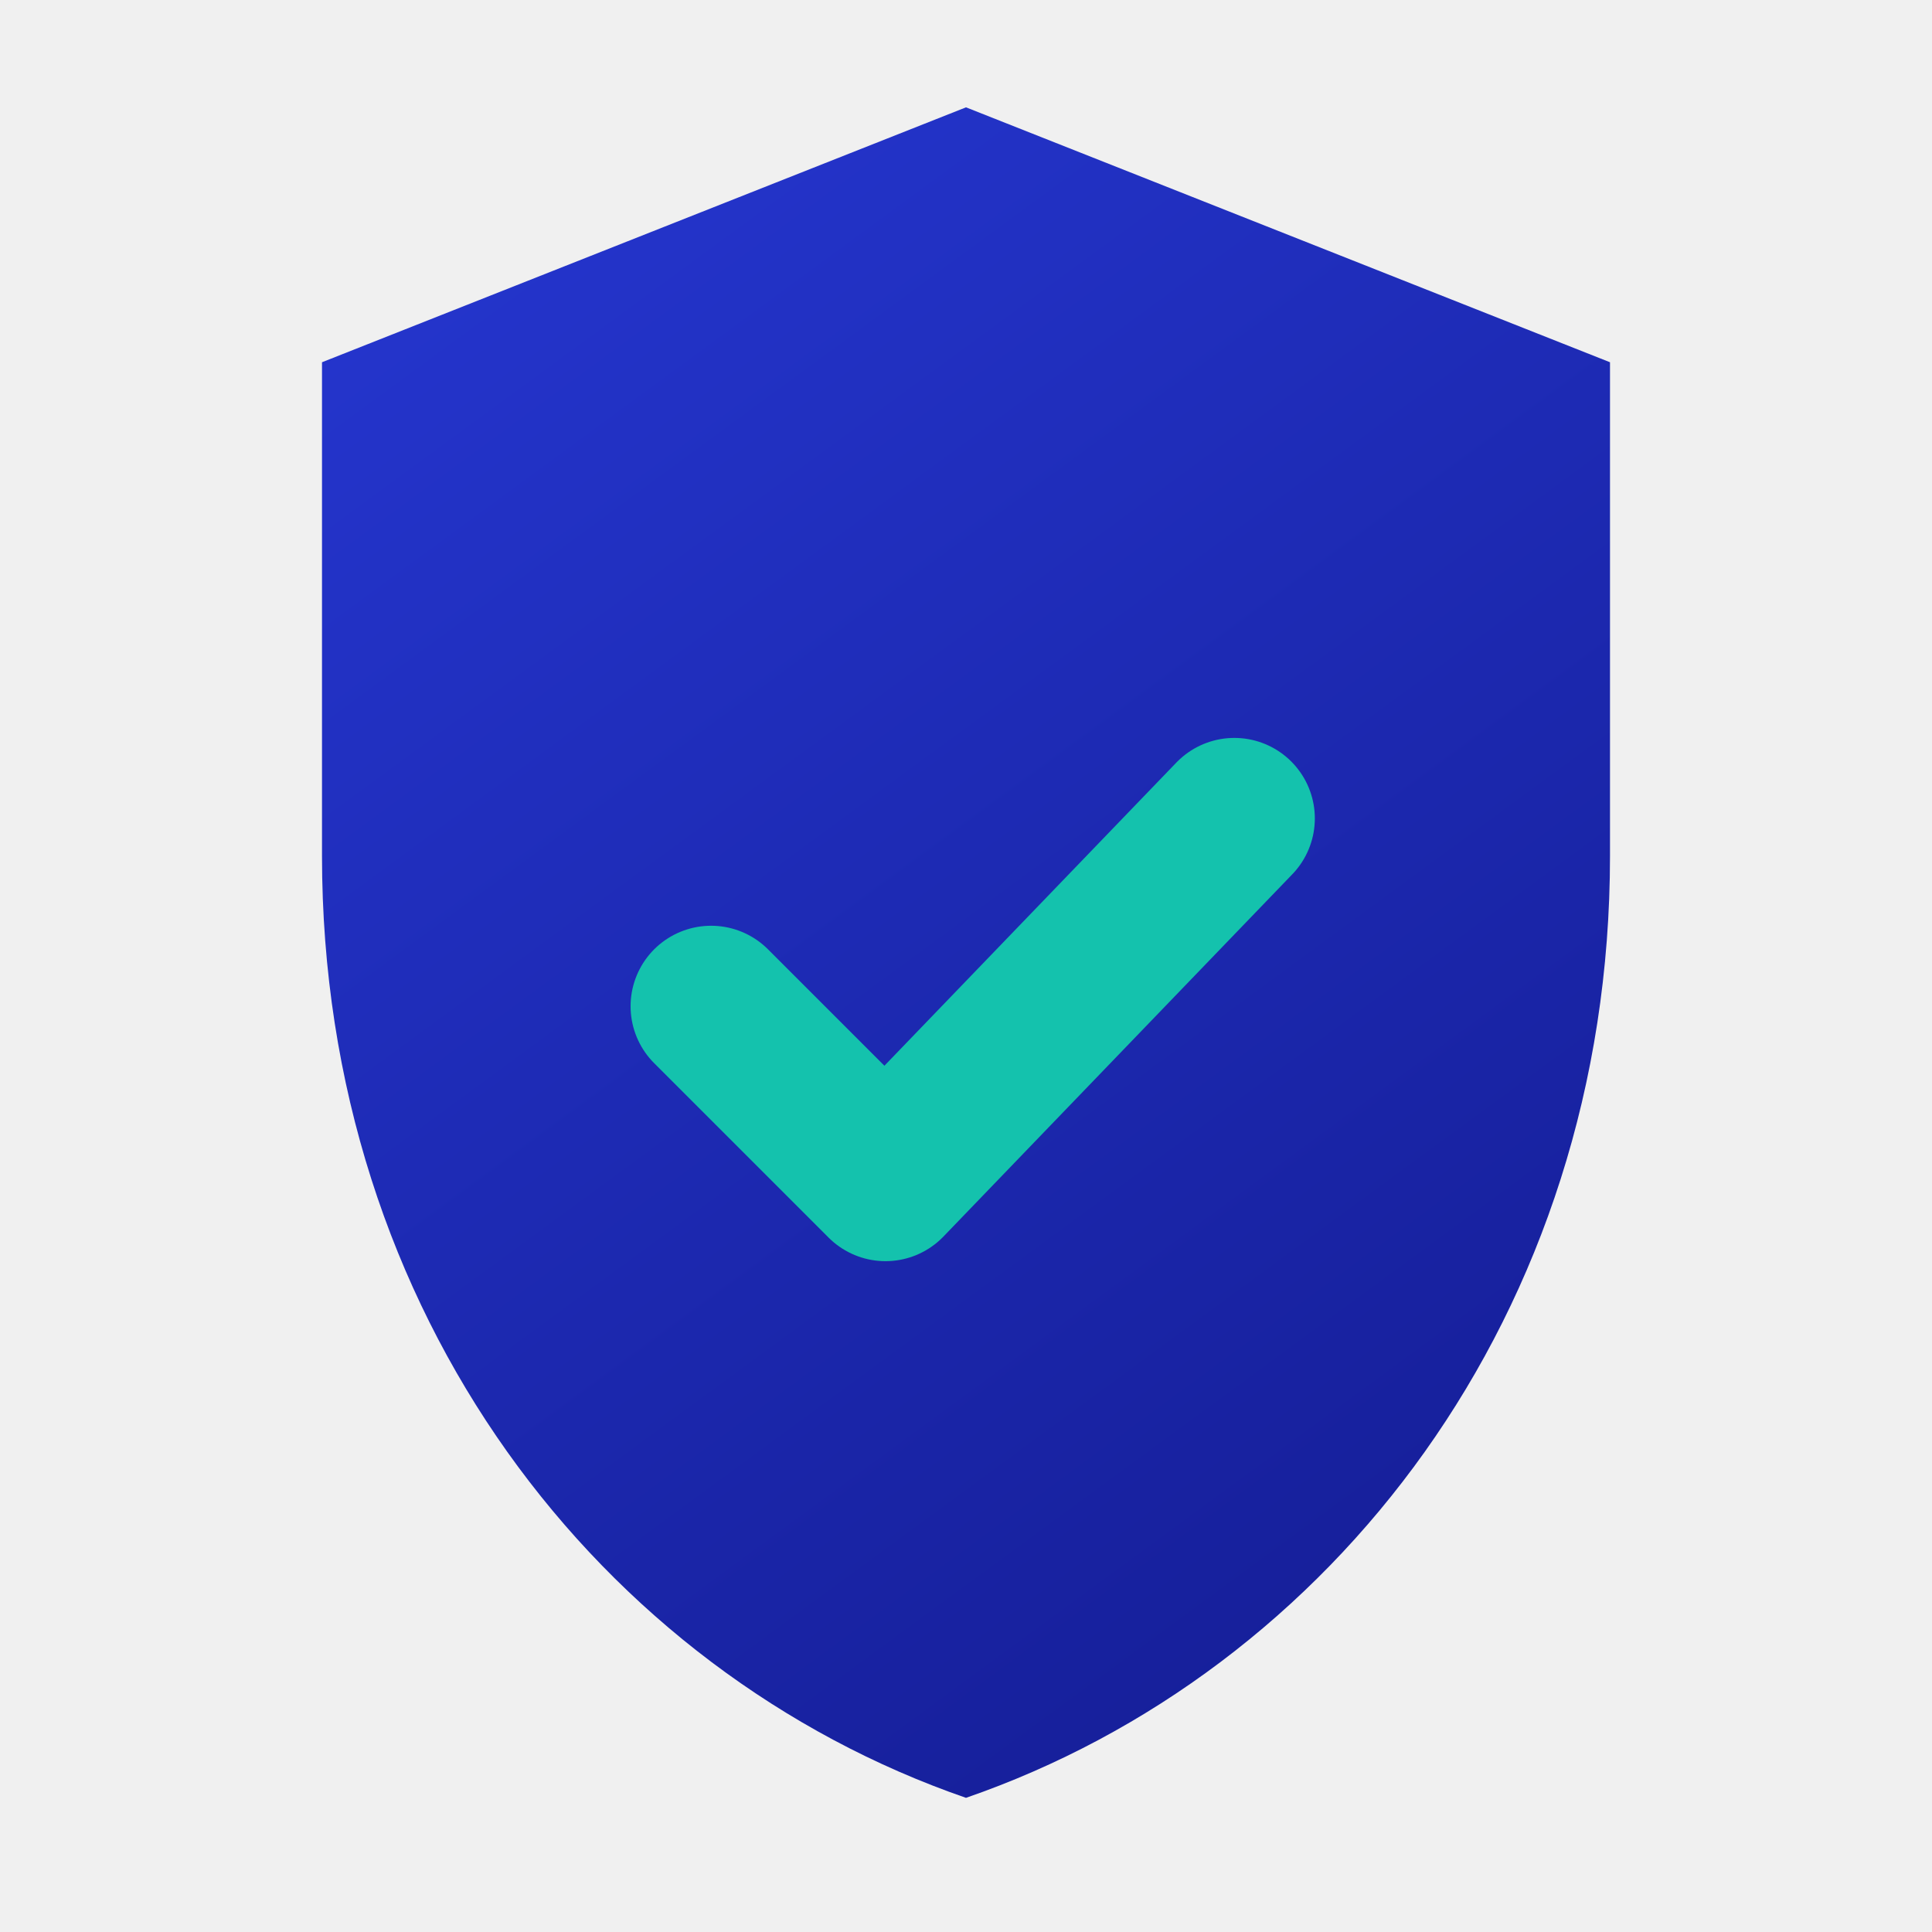
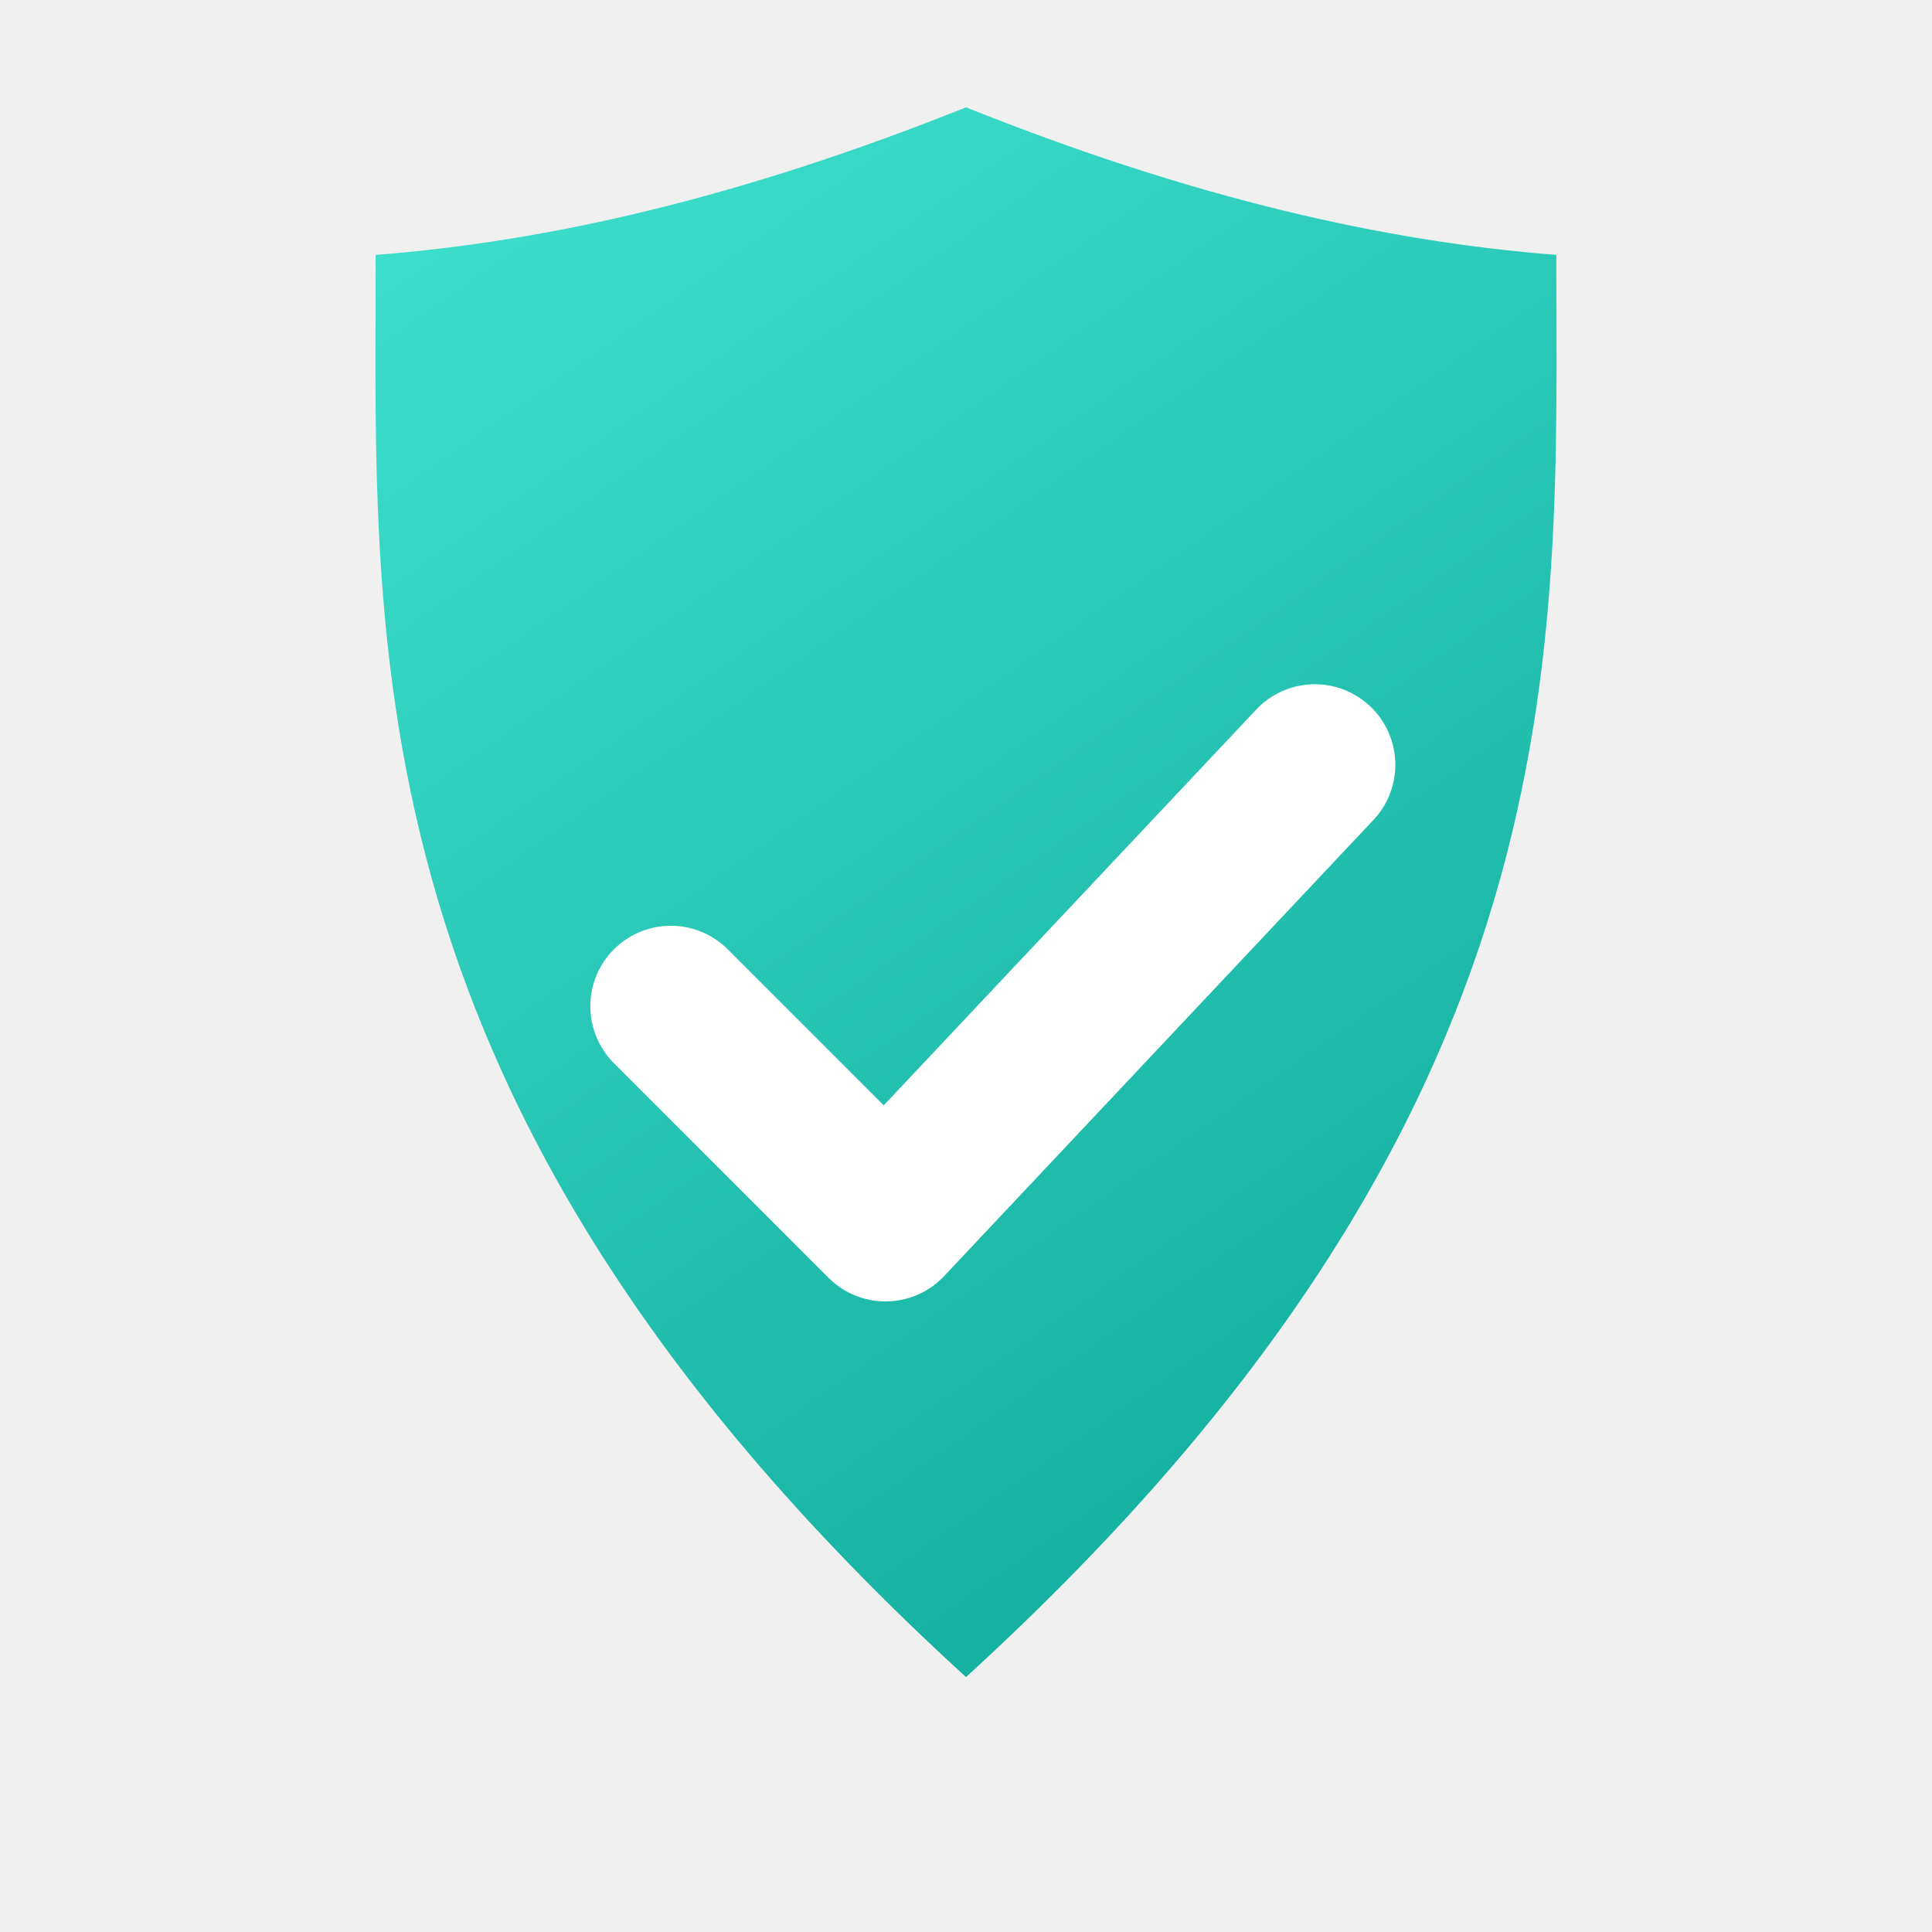
<svg xmlns="http://www.w3.org/2000/svg" width="32" height="32" viewBox="0 0 72 72" fill="none">
  <defs>
-     <linearGradient id="f" x1="14" y1="6" x2="58" y2="66" gradientUnits="userSpaceOnUse">
-       <stop stop-color="#2536CF" />
-       <stop offset="1" stop-color="#141C93" />
+     <linearGradient id="f" x1="14" y1="6" x2="56" y2="66" gradientUnits="userSpaceOnUse">
+       <stop stop-color="#3FE0CE" />
+       <stop offset="1" stop-color="#0BA596" />
    </linearGradient>
  </defs>
-   <path d="M36 4 60 13.5v18.4C60 49 49.6 62.3 36 67 22.4 62.3 12 49 12 31.9V13.5L36 4Z" fill="url(#f)" />
-   <path d="M26.5 37.5 33 44l13-13.5" stroke="#14C2AD" stroke-width="6" stroke-linecap="round" stroke-linejoin="round" />
+   <path d="M36 4c8.5 3.4 15.6 5 22 5.5 0 14.7 1.1 31.9-22 53C12.9 41.4 14 24.2 14 9.5 20.4 9 27.5 7.4 36 4Z" fill="url(#f)" />
+   <path d="M25 37.5 33 45.5 49 28.5" stroke="#fff" stroke-width="6" stroke-linecap="round" stroke-linejoin="round" />
</svg>
